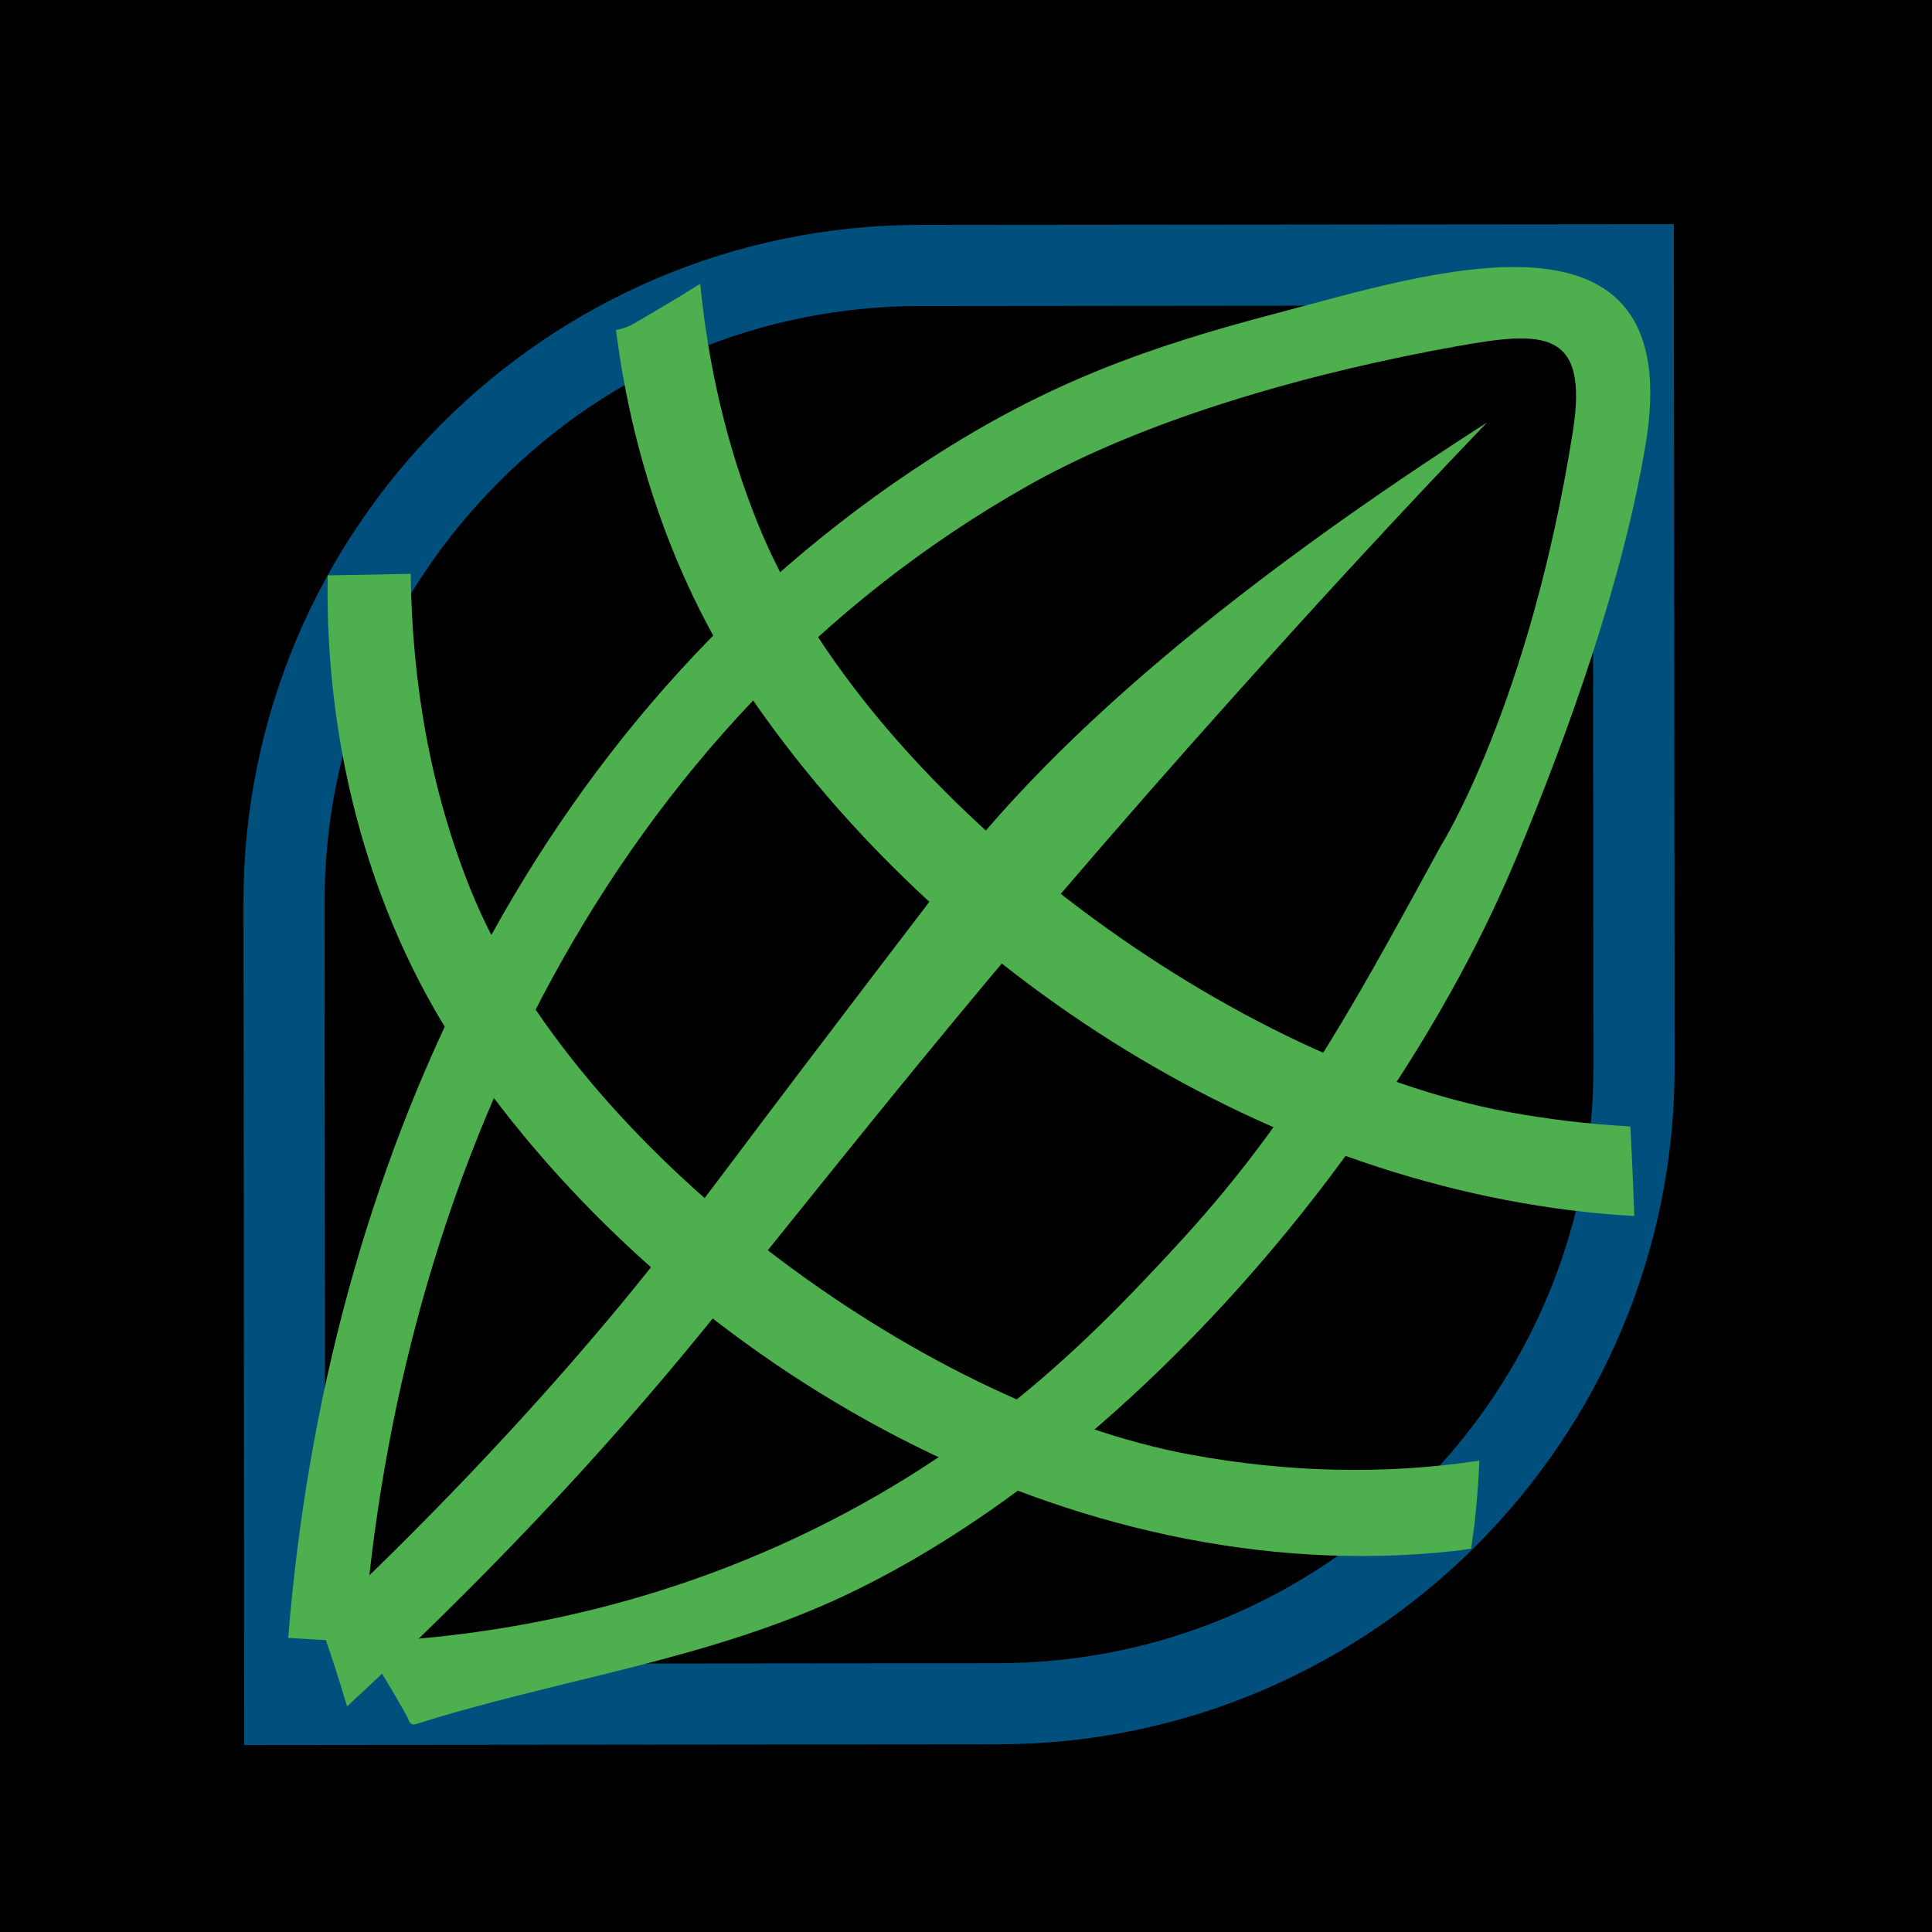
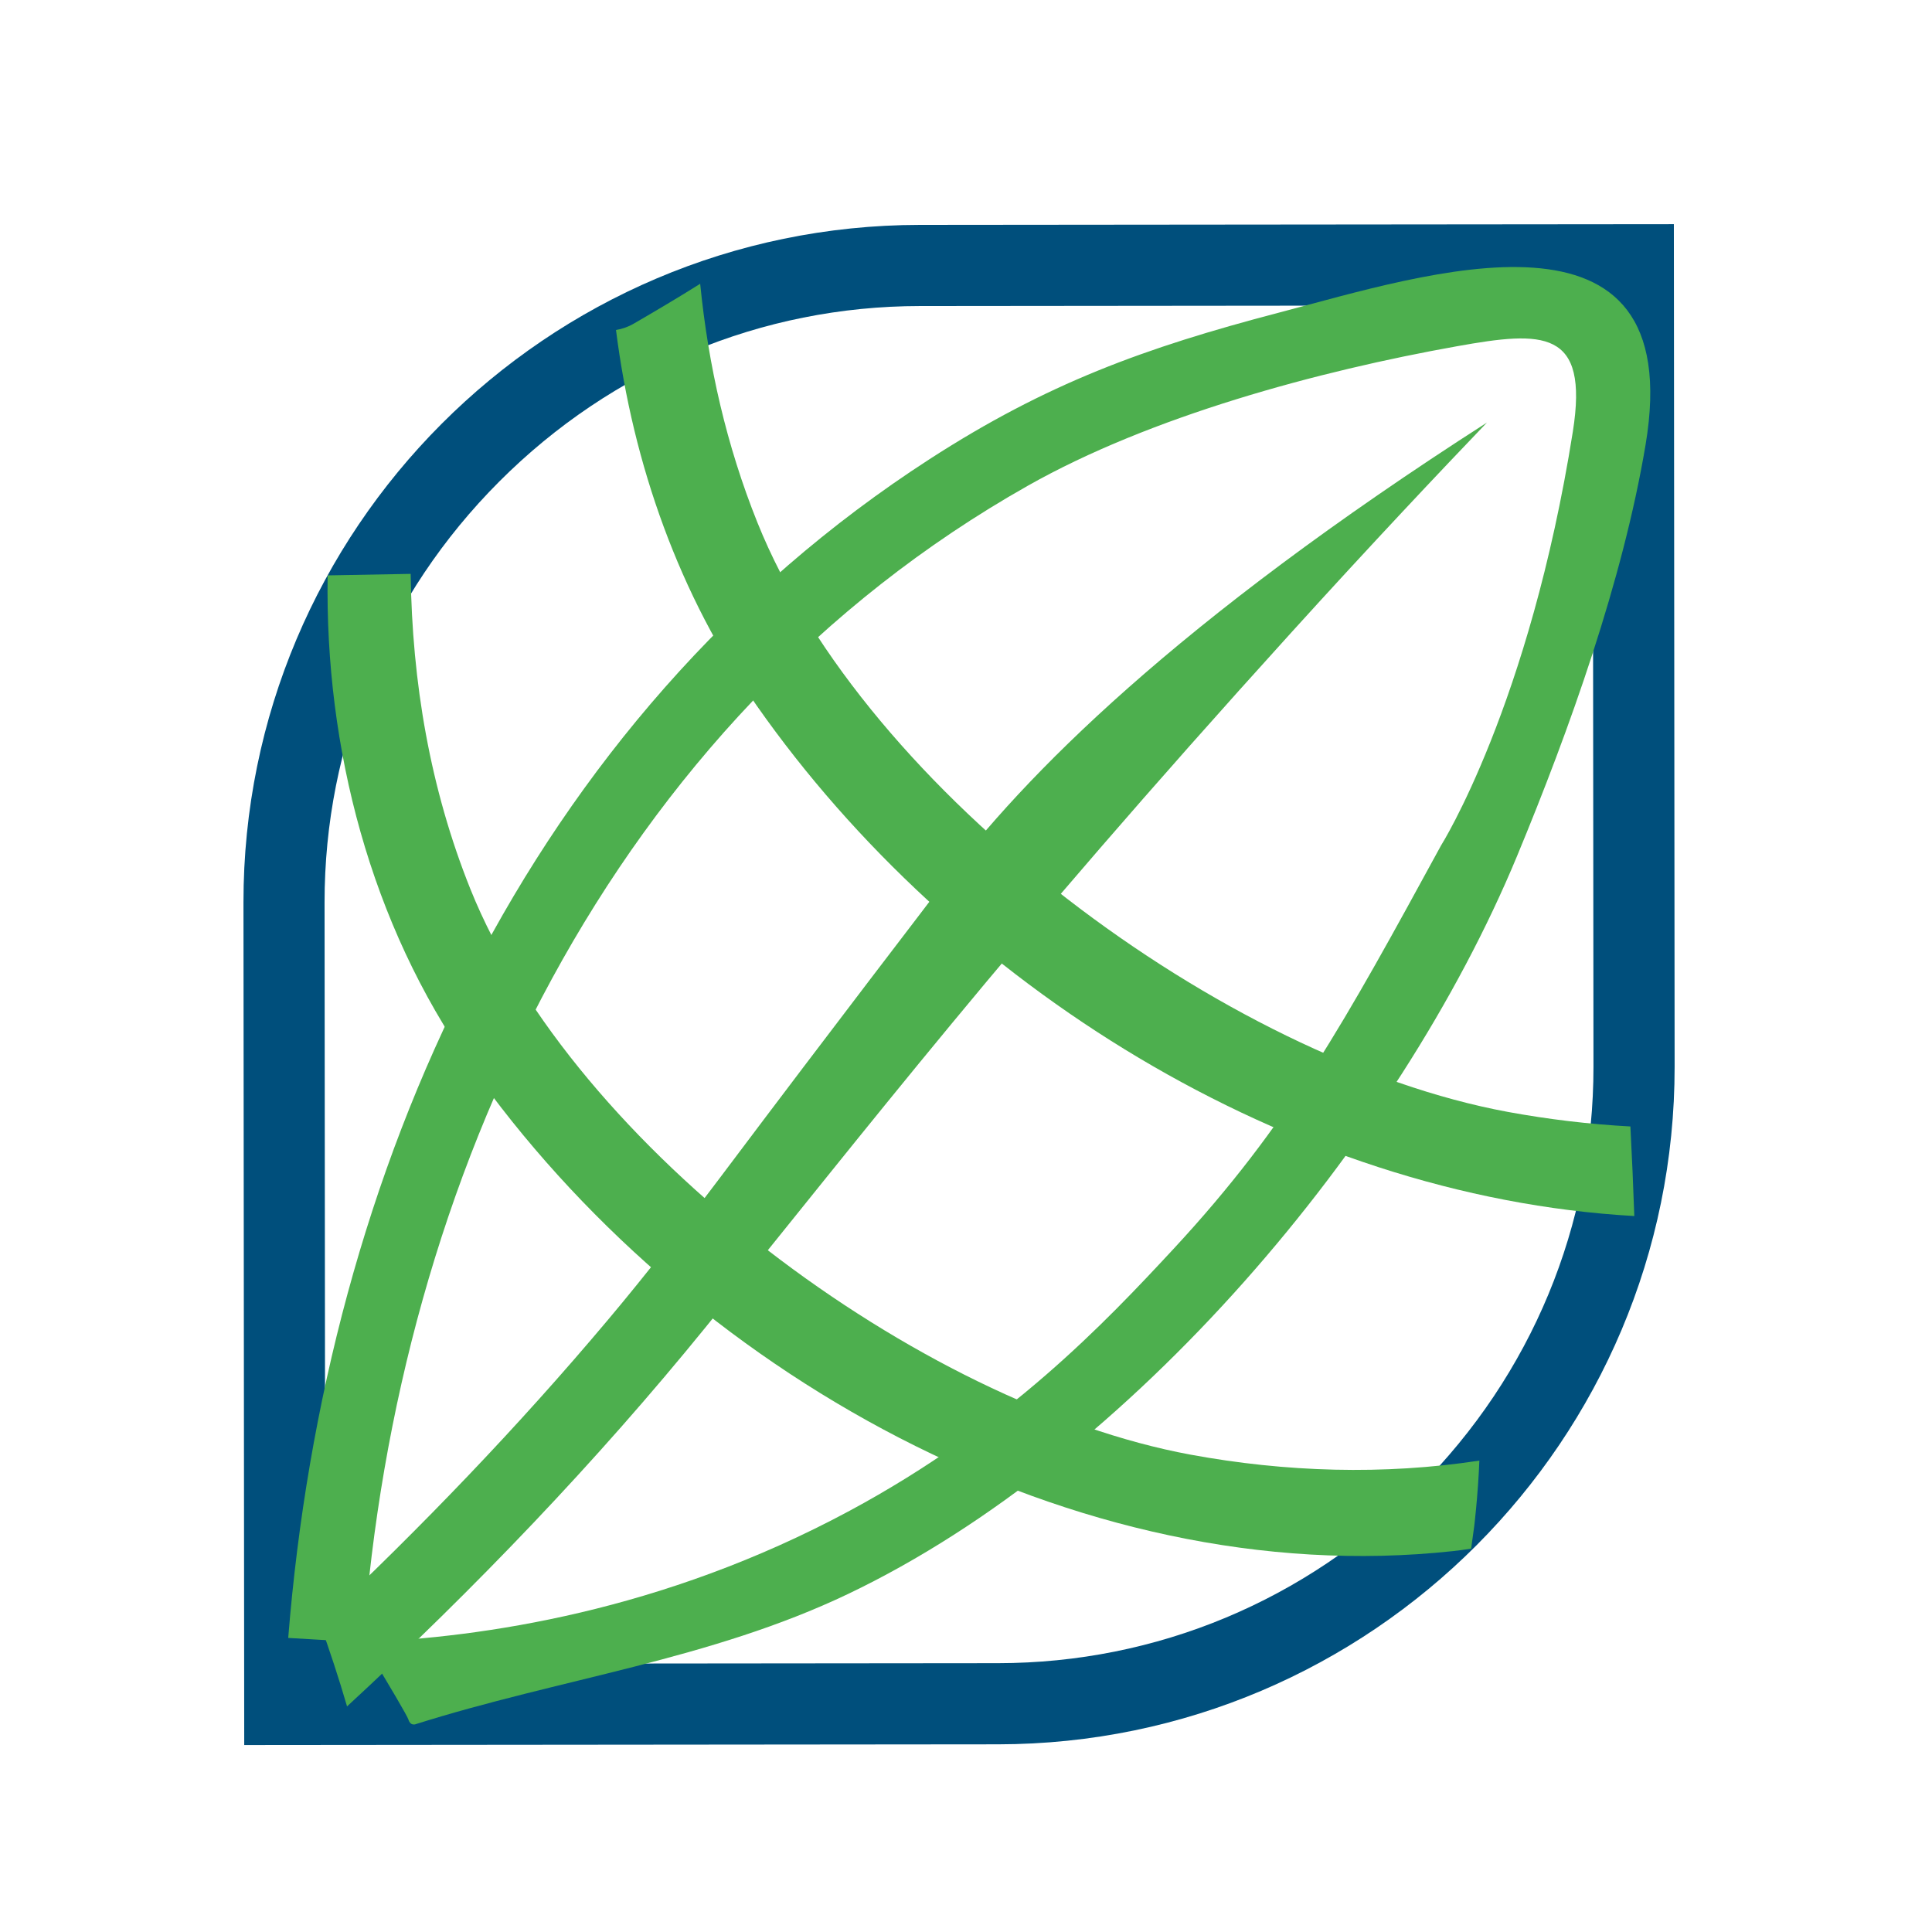
<svg xmlns="http://www.w3.org/2000/svg" viewBox="-41.670 -38.370 330.671 330.671" fill="none" role="img" aria-label="Oboya">
-   <rect x="-41.670" y="-38.370" width="330.671" height="330.671" fill="#000000" />
+   <rect x="-41.670" y="-38.370" width="330.671" height="330.671" fill="#FFFFFF" />
  <path fill="#004F7C" d="M0.13 260.29L5.19308e-05 116.12C-0.06 52.22 51.88 0.18 115.78 0.12L244.82 0L244.95 144.18C245.01 208.08 193.06 260.11 129.17 260.18L0.13 260.3V260.29ZM230.94 13.9L115.79 14.01C88.67 14.03 63.1 24.7 43.78 44.05C24.47 63.39 13.86 88.99 13.88 116.11L14 246.4L129.15 246.29C156.27 246.27 181.85 235.6 201.16 216.25C220.47 196.91 231.08 171.31 231.06 144.19L230.94 13.9Z" />
  <path fill="#004F7C" d="M19.642 235.472L8.234 235.679L8.559 253.546L19.967 253.339L19.642 235.472Z" />
  <path fill="#4DAF4E" d="M20.5 242.72C40.76 241.85 71.56 237.52 103.74 220.21C130.85 205.62 147.51 187.96 159.18 175.39C178.88 154.15 188.55 136.44 204.97 106.34C204.97 106.34 220.09 82.39 227.53 35.5C230.32 17.91 222.41 18.26 207.76 20.88C183.9 25.14 155.27 32.88 134.24 44.77C62.98 85.04 26.28 163.43 20.5 242.72L7.66 241.97C14.05 162.17 48.56 84.73 117.44 40.21C137.46 27.27 154.2 21.17 177.18 15.15C202.26 8.58 247.39 -6.37 239.97 37.8C236.07 61.02 226.98 86.45 217.96 108.2C197.63 157.19 151.91 211.31 103.51 234.43C79.84 245.74 54.15 248.92 29.35 256.77C29.09 256.8 28.9 256.77 28.76 256.69C28.39 256.48 28.26 256.04 28.24 255.96C28.04 255.32 25.33 250.7 20.5 242.72Z" />
  <path fill="#4DAF4E" d="M237.38 154.43C230.34 154.05 223.33 153.21 216.41 151.94C167.96 142.99 106.48 97.21 87.96 51.05C82.68 37.9 79.56 24.2 78.17 10.2C74.45 12.54 70.66 14.78 66.84 17C65.85 17.58 64.81 17.94 63.76 18.11C66.67 41.13 74.61 63.53 87.9 82.48C121.29 130.06 178.78 166.41 238.05 169.76C237.87 164.65 237.65 159.54 237.38 154.43Z" />
  <path fill="#4DAF4E" d="M210.12 226.69C210.3 225.41 210.48 224.13 210.65 222.85C210.68 222.56 210.71 222.34 210.73 222.16C210.8 221.48 210.87 220.8 210.94 220.12C211.08 218.68 211.2 217.24 211.3 215.8C211.4 214.41 211.47 213.01 211.53 211.62C195.16 214.12 178.36 213.6 162.1 210.6C115.61 202.01 56.62 158.08 38.84 113.8C31.94 96.59 28.86 78.41 28.62 59.85L14.41 60.11C13.92 89.66 21.78 119.75 38.77 143.96C75.33 196.07 142.04 234.15 207.01 227.11C208.04 227 209.07 226.85 210.1 226.69H210.12Z" />
  <path fill="#4DAF4E" d="M119.76 112.86C116.72 116.92 102.06 135.92 81.6 163.15C75.39 171.42 69.06 179.59 62.39 187.52C47.05 205.77 30.47 223 13.06 239.39C14.75 244.11 16.33 248.88 17.73 253.69C39.67 233.42 60.36 211.87 79.11 188.78C107.2 154.19 129.93 124.41 179.27 69.97C193.28 54.51 205.06 42.06 212.83 33.95C159.49 68.15 133.56 94.45 119.76 112.86Z" />
</svg>
